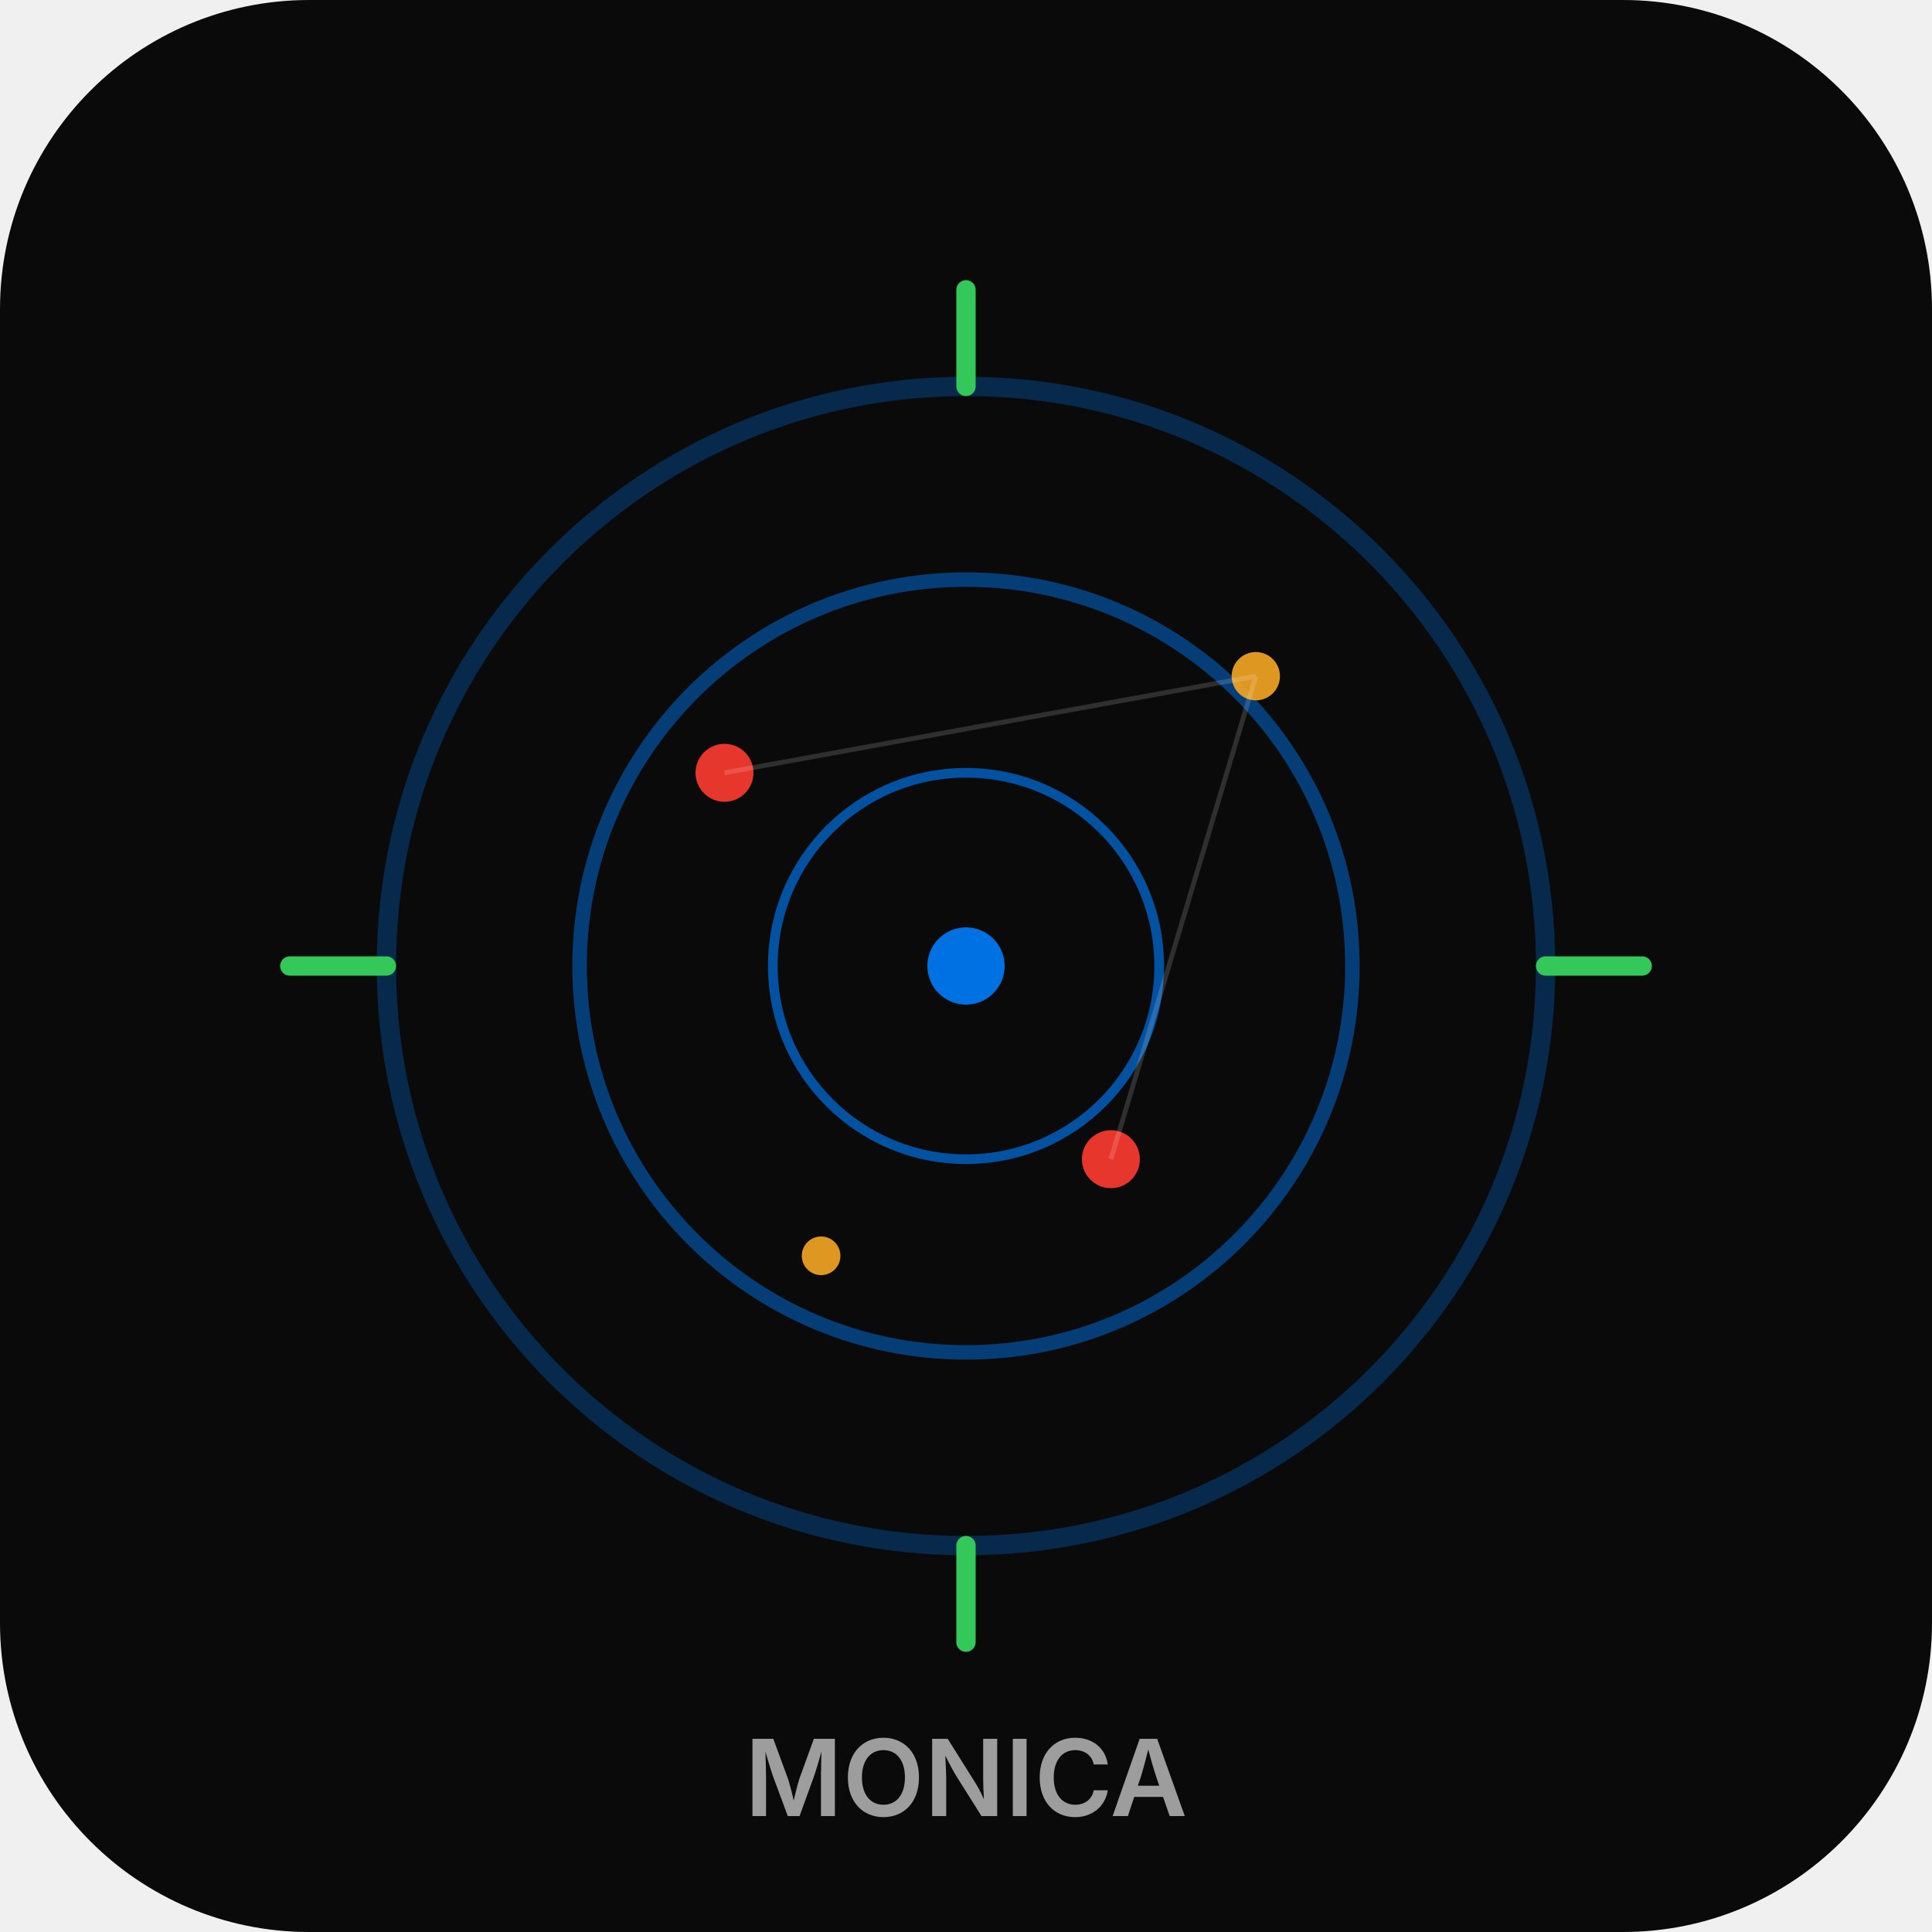
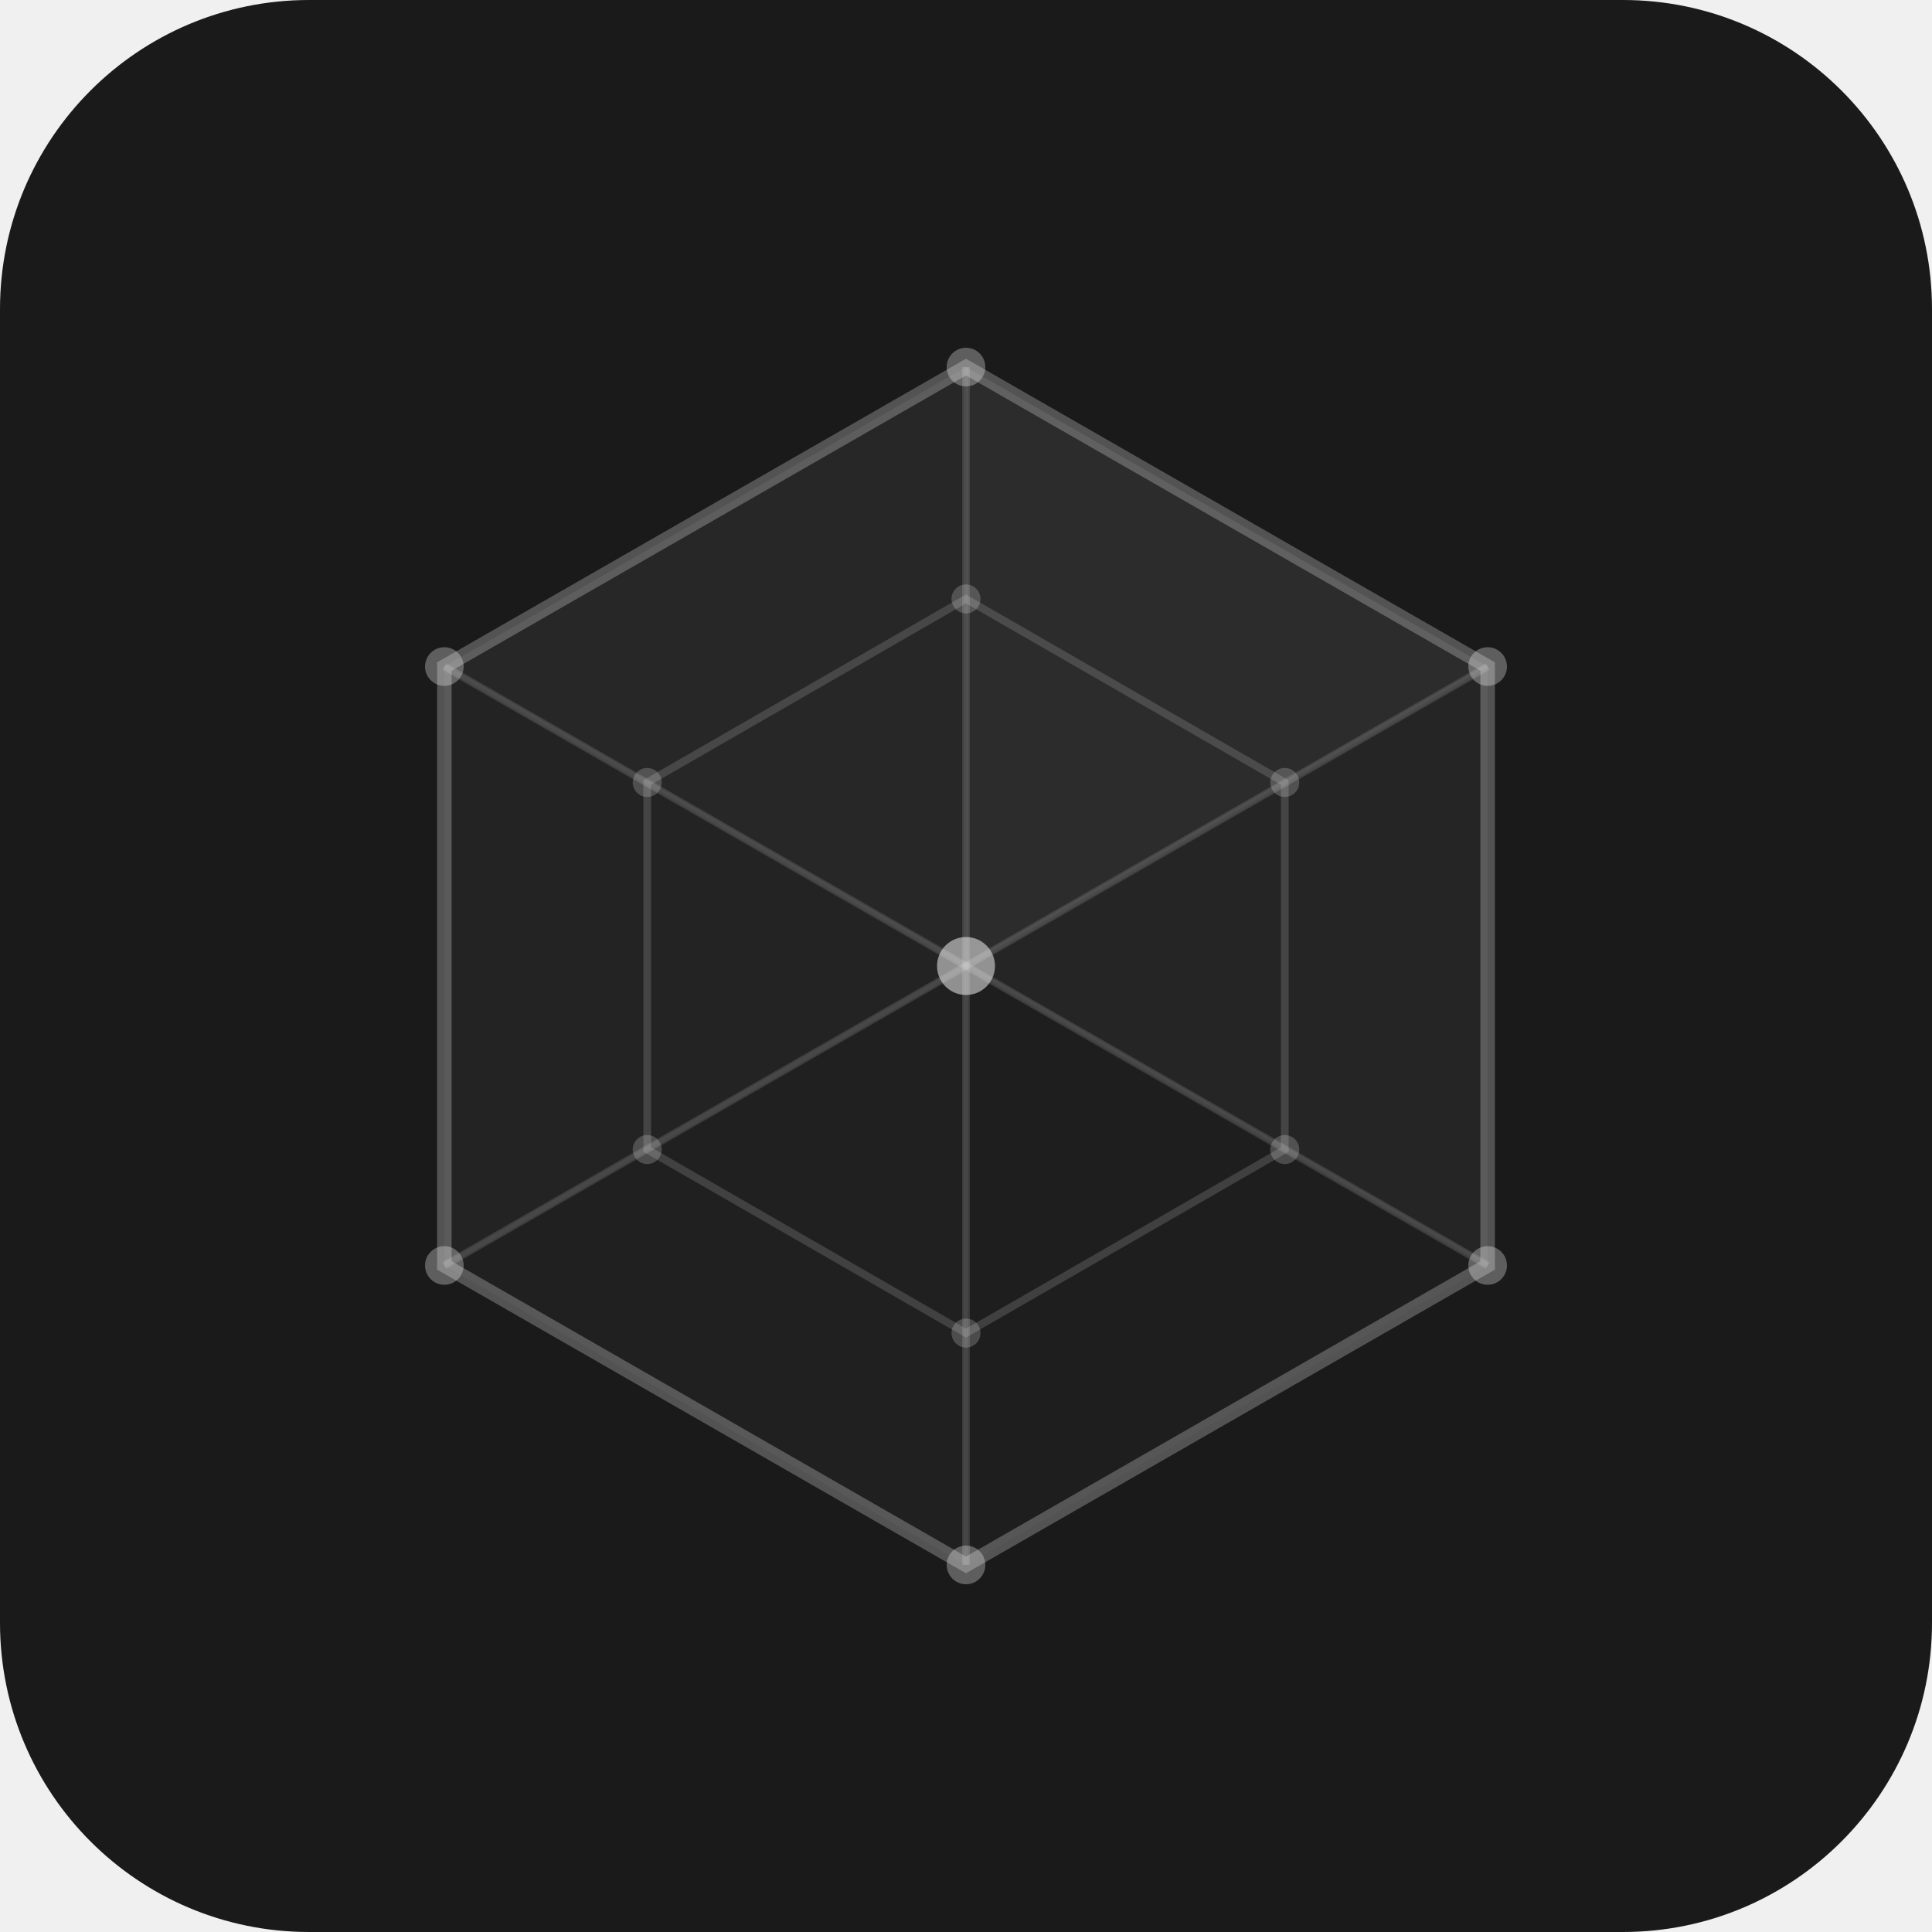
- <svg xmlns="http://www.w3.org/2000/svg" width="200" height="200" viewBox="0 0 200 200">
-   <rect width="200" height="200" fill="#0a0a0a" rx="32" />
-   <circle cx="100" cy="100" r="60" fill="none" stroke="#0071e3" stroke-width="2" opacity=".3" />
-   <circle cx="100" cy="100" r="40" fill="none" stroke="#0071e3" stroke-width="1.5" opacity=".5" />
-   <circle cx="100" cy="100" r="20" fill="none" stroke="#0071e3" opacity=".7" />
-   <circle cx="100" cy="100" r="4" fill="#0071e3" />
-   <path stroke="#34c759" stroke-linecap="round" stroke-width="2" d="M100 40V30m0 130v10m-60-70H30m130 0h10" />
-   <circle cx="75" cy="80" r="3" fill="#ff3b30" opacity=".9" />
-   <circle cx="130" cy="70" r="2.5" fill="#f5a623" opacity=".9" />
-   <circle cx="115" cy="120" r="3" fill="#ff3b30" opacity=".9" />
-   <circle cx="85" cy="130" r="2" fill="#f5a623" opacity=".9" />
-   <path stroke="#fff" stroke-width=".5" d="m75 80 55-10m0 0-15 50" opacity=".15" />
-   <text x="100" y="188" fill="#fff" font-family="-apple-system, SF Pro Display, sans-serif" font-size="11" font-weight="600" opacity=".6" text-anchor="middle">MONICA</text>
+ <svg xmlns="http://www.w3.org/2000/svg" width="200" height="200" viewBox="0 0 200 200" style="background:#1a1a1a">
+   <rect width="200" height="200" fill="#1a1a1a" rx="32" />
+   <g transform="translate(100,100)">
+     <polygon points="0,-62 54,-31 54,31 0,62 -54,31 -54,-31" fill="none" stroke="rgba(255,255,255,0.25)" stroke-width="1.5" />
+     <line x1="0" y1="0" x2="0" y2="-62" stroke="rgba(255,255,255,0.12)" stroke-width="0.8" />
+     <line x1="0" y1="0" x2="54" y2="-31" stroke="rgba(255,255,255,0.12)" stroke-width="0.8" />
+     <line x1="0" y1="0" x2="54" y2="31" stroke="rgba(255,255,255,0.12)" stroke-width="0.8" />
+     <line x1="0" y1="0" x2="0" y2="62" stroke="rgba(255,255,255,0.12)" stroke-width="0.8" />
+     <line x1="0" y1="0" x2="-54" y2="31" stroke="rgba(255,255,255,0.12)" stroke-width="0.8" />
+     <line x1="0" y1="0" x2="-54" y2="-31" stroke="rgba(255,255,255,0.12)" stroke-width="0.8" />
+     <polygon points="0,-38 33,-19 33,19 0,38 -33,19 -33,-19" fill="none" stroke="rgba(255,255,255,0.15)" stroke-width="0.8" />
+     <polygon points="0,0 0,-62 -54,-31" fill="rgba(255,255,255,0.06)" />
+     <polygon points="0,0 -54,-31 -54,31" fill="rgba(255,255,255,0.04)" />
+     <polygon points="0,0 0,-62 54,-31" fill="rgba(255,255,255,0.08)" />
+     <polygon points="0,0 54,-31 54,31" fill="rgba(255,255,255,0.05)" />
+     <polygon points="0,0 54,31 0,62" fill="rgba(255,255,255,0.02)" />
+     <polygon points="0,0 0,62 -54,31" fill="rgba(255,255,255,0.03)" />
+     <circle cx="0" cy="0" r="3" fill="rgba(255,255,255,0.5)" />
+     <circle cx="0" cy="-62" r="2" fill="rgba(255,255,255,0.3)" />
+     <circle cx="54" cy="-31" r="2" fill="rgba(255,255,255,0.3)" />
+     <circle cx="54" cy="31" r="2" fill="rgba(255,255,255,0.3)" />
+     <circle cx="0" cy="62" r="2" fill="rgba(255,255,255,0.3)" />
+     <circle cx="-54" cy="31" r="2" fill="rgba(255,255,255,0.3)" />
+     <circle cx="-54" cy="-31" r="2" fill="rgba(255,255,255,0.3)" />
+     <circle cx="0" cy="-38" r="1.5" fill="rgba(255,255,255,0.2)" />
+     <circle cx="33" cy="-19" r="1.5" fill="rgba(255,255,255,0.2)" />
+     <circle cx="33" cy="19" r="1.5" fill="rgba(255,255,255,0.2)" />
+     <circle cx="0" cy="38" r="1.5" fill="rgba(255,255,255,0.2)" />
+     <circle cx="-33" cy="19" r="1.5" fill="rgba(255,255,255,0.2)" />
+     <circle cx="-33" cy="-19" r="1.5" fill="rgba(255,255,255,0.2)" />
+     <line x1="-54" y1="-31" x2="54" y2="31" stroke="rgba(255,255,255,0.06)" stroke-width="0.5" />
+     <line x1="54" y1="-31" x2="-54" y2="31" stroke="rgba(255,255,255,0.06)" stroke-width="0.5" />
+     <line x1="0" y1="-62" x2="0" y2="62" stroke="rgba(255,255,255,0.06)" stroke-width="0.5" />
+   </g>
</svg>
